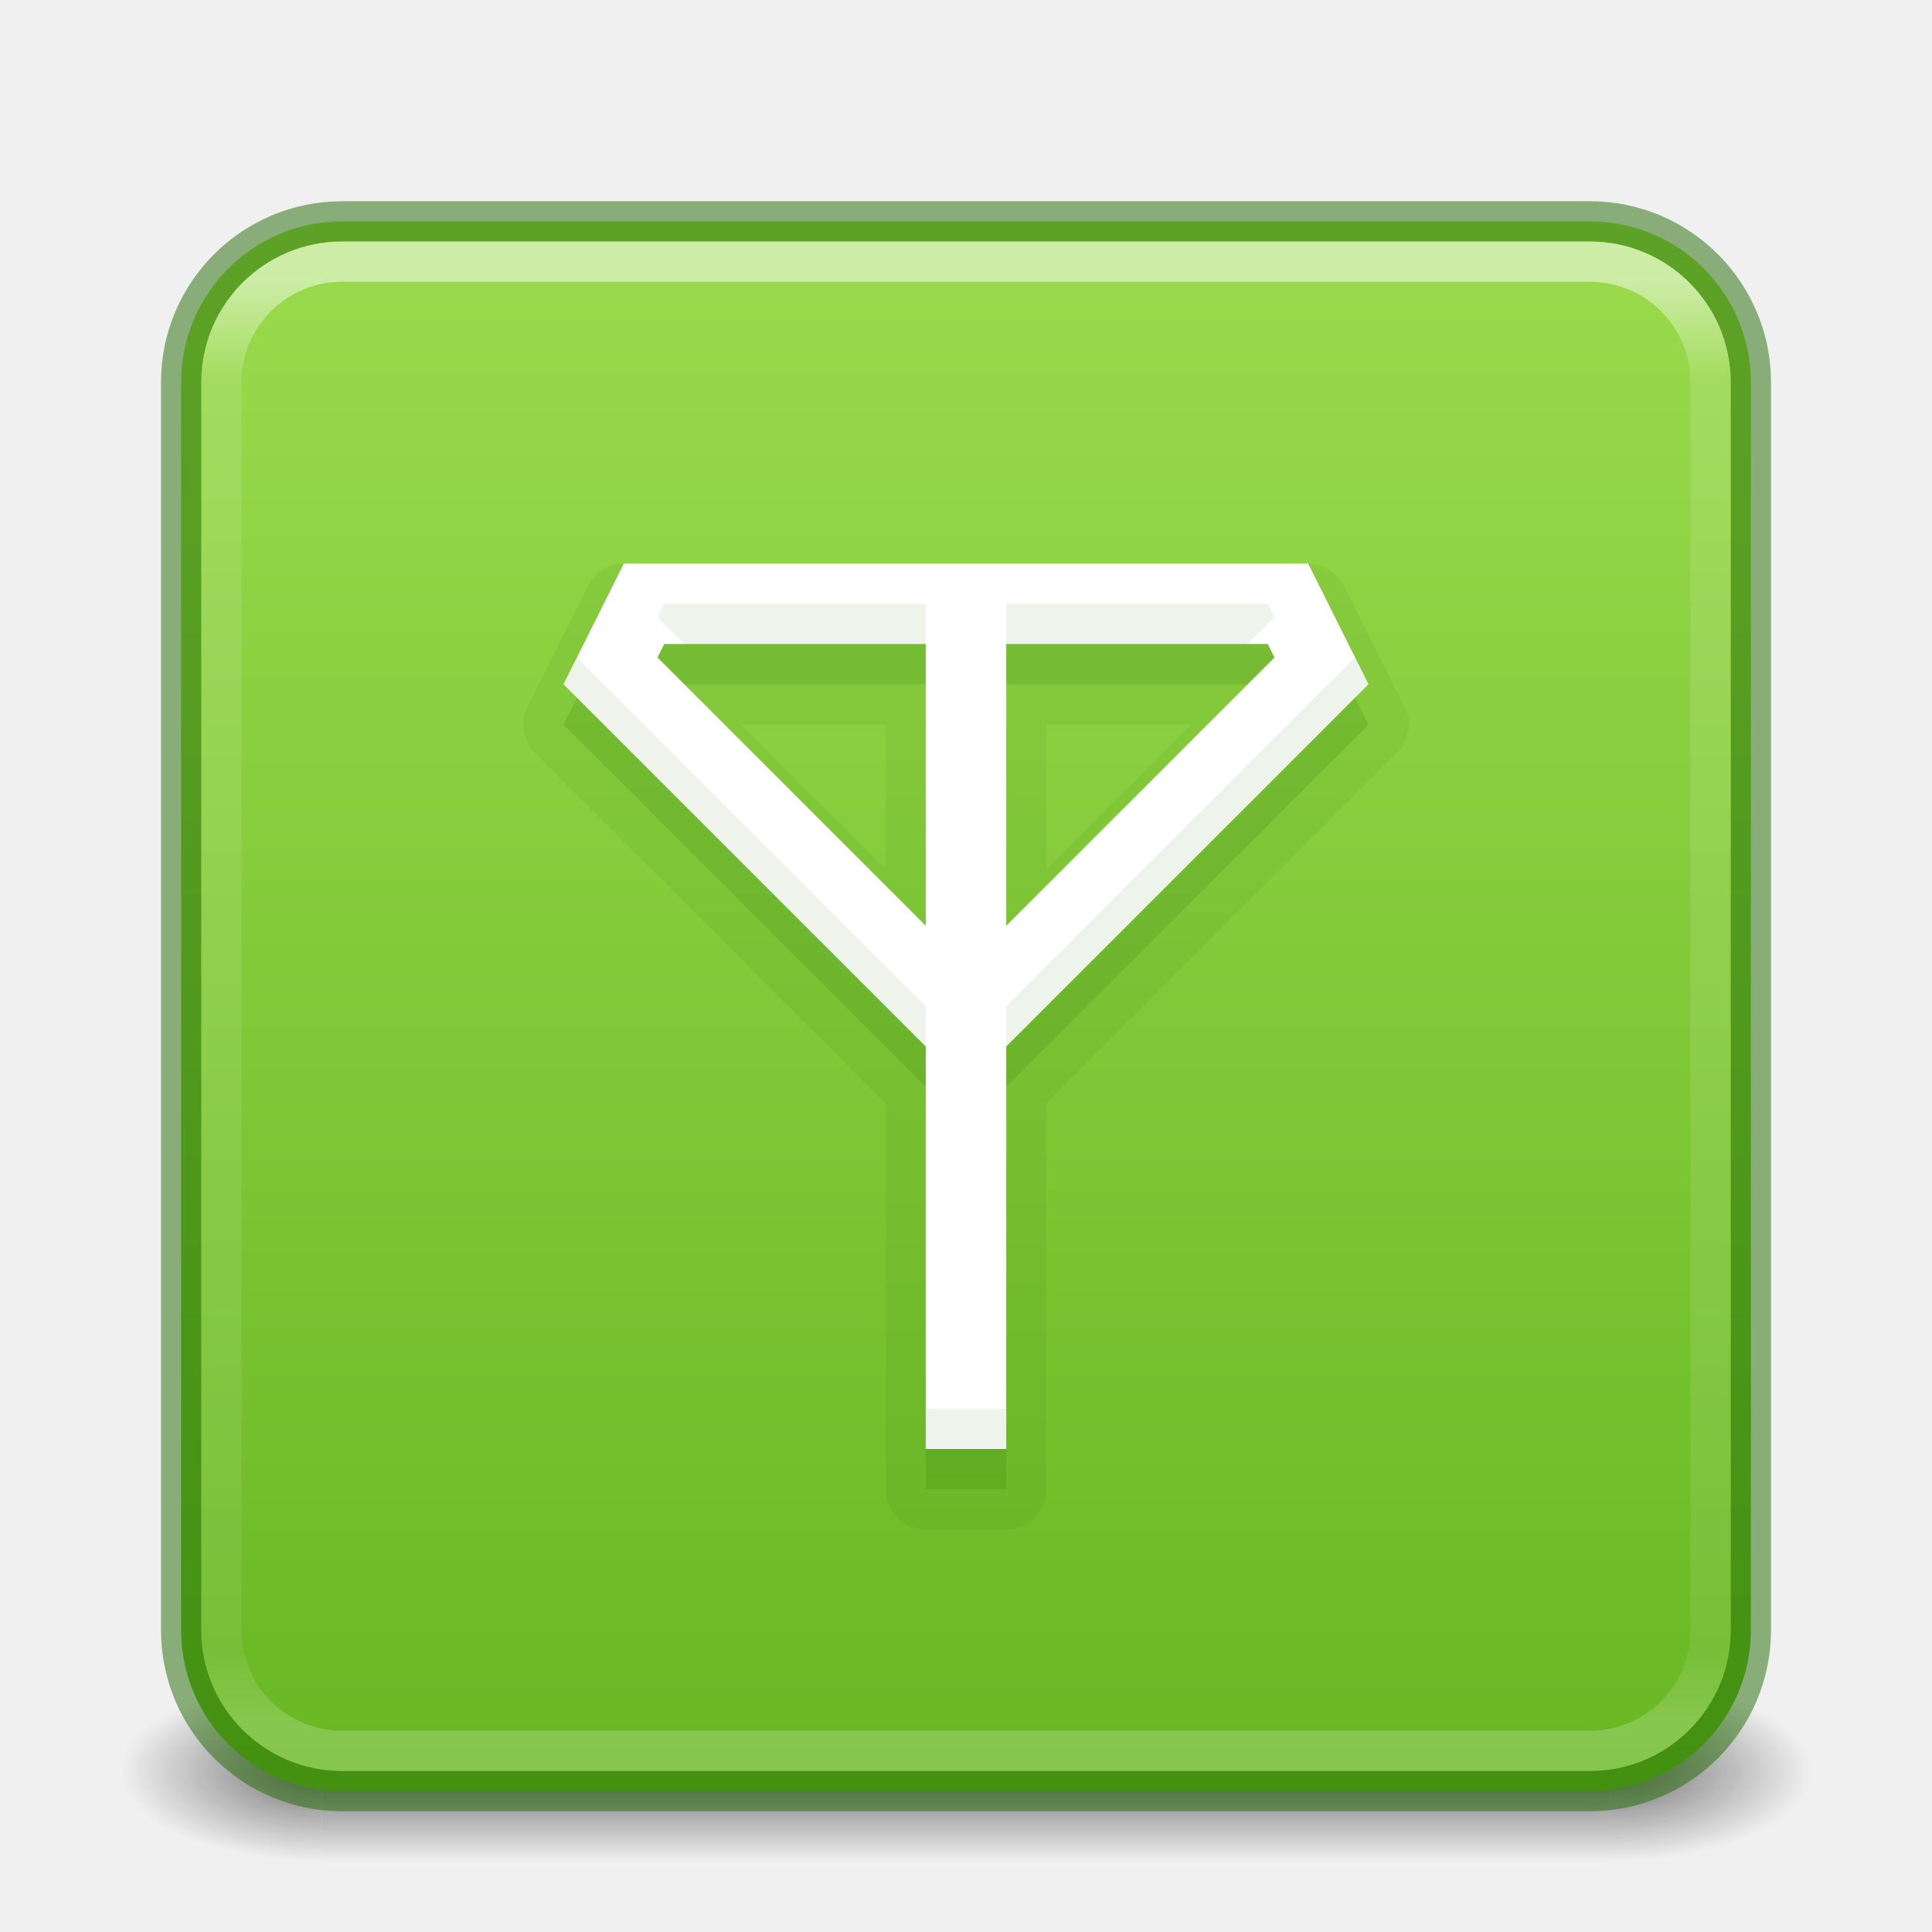
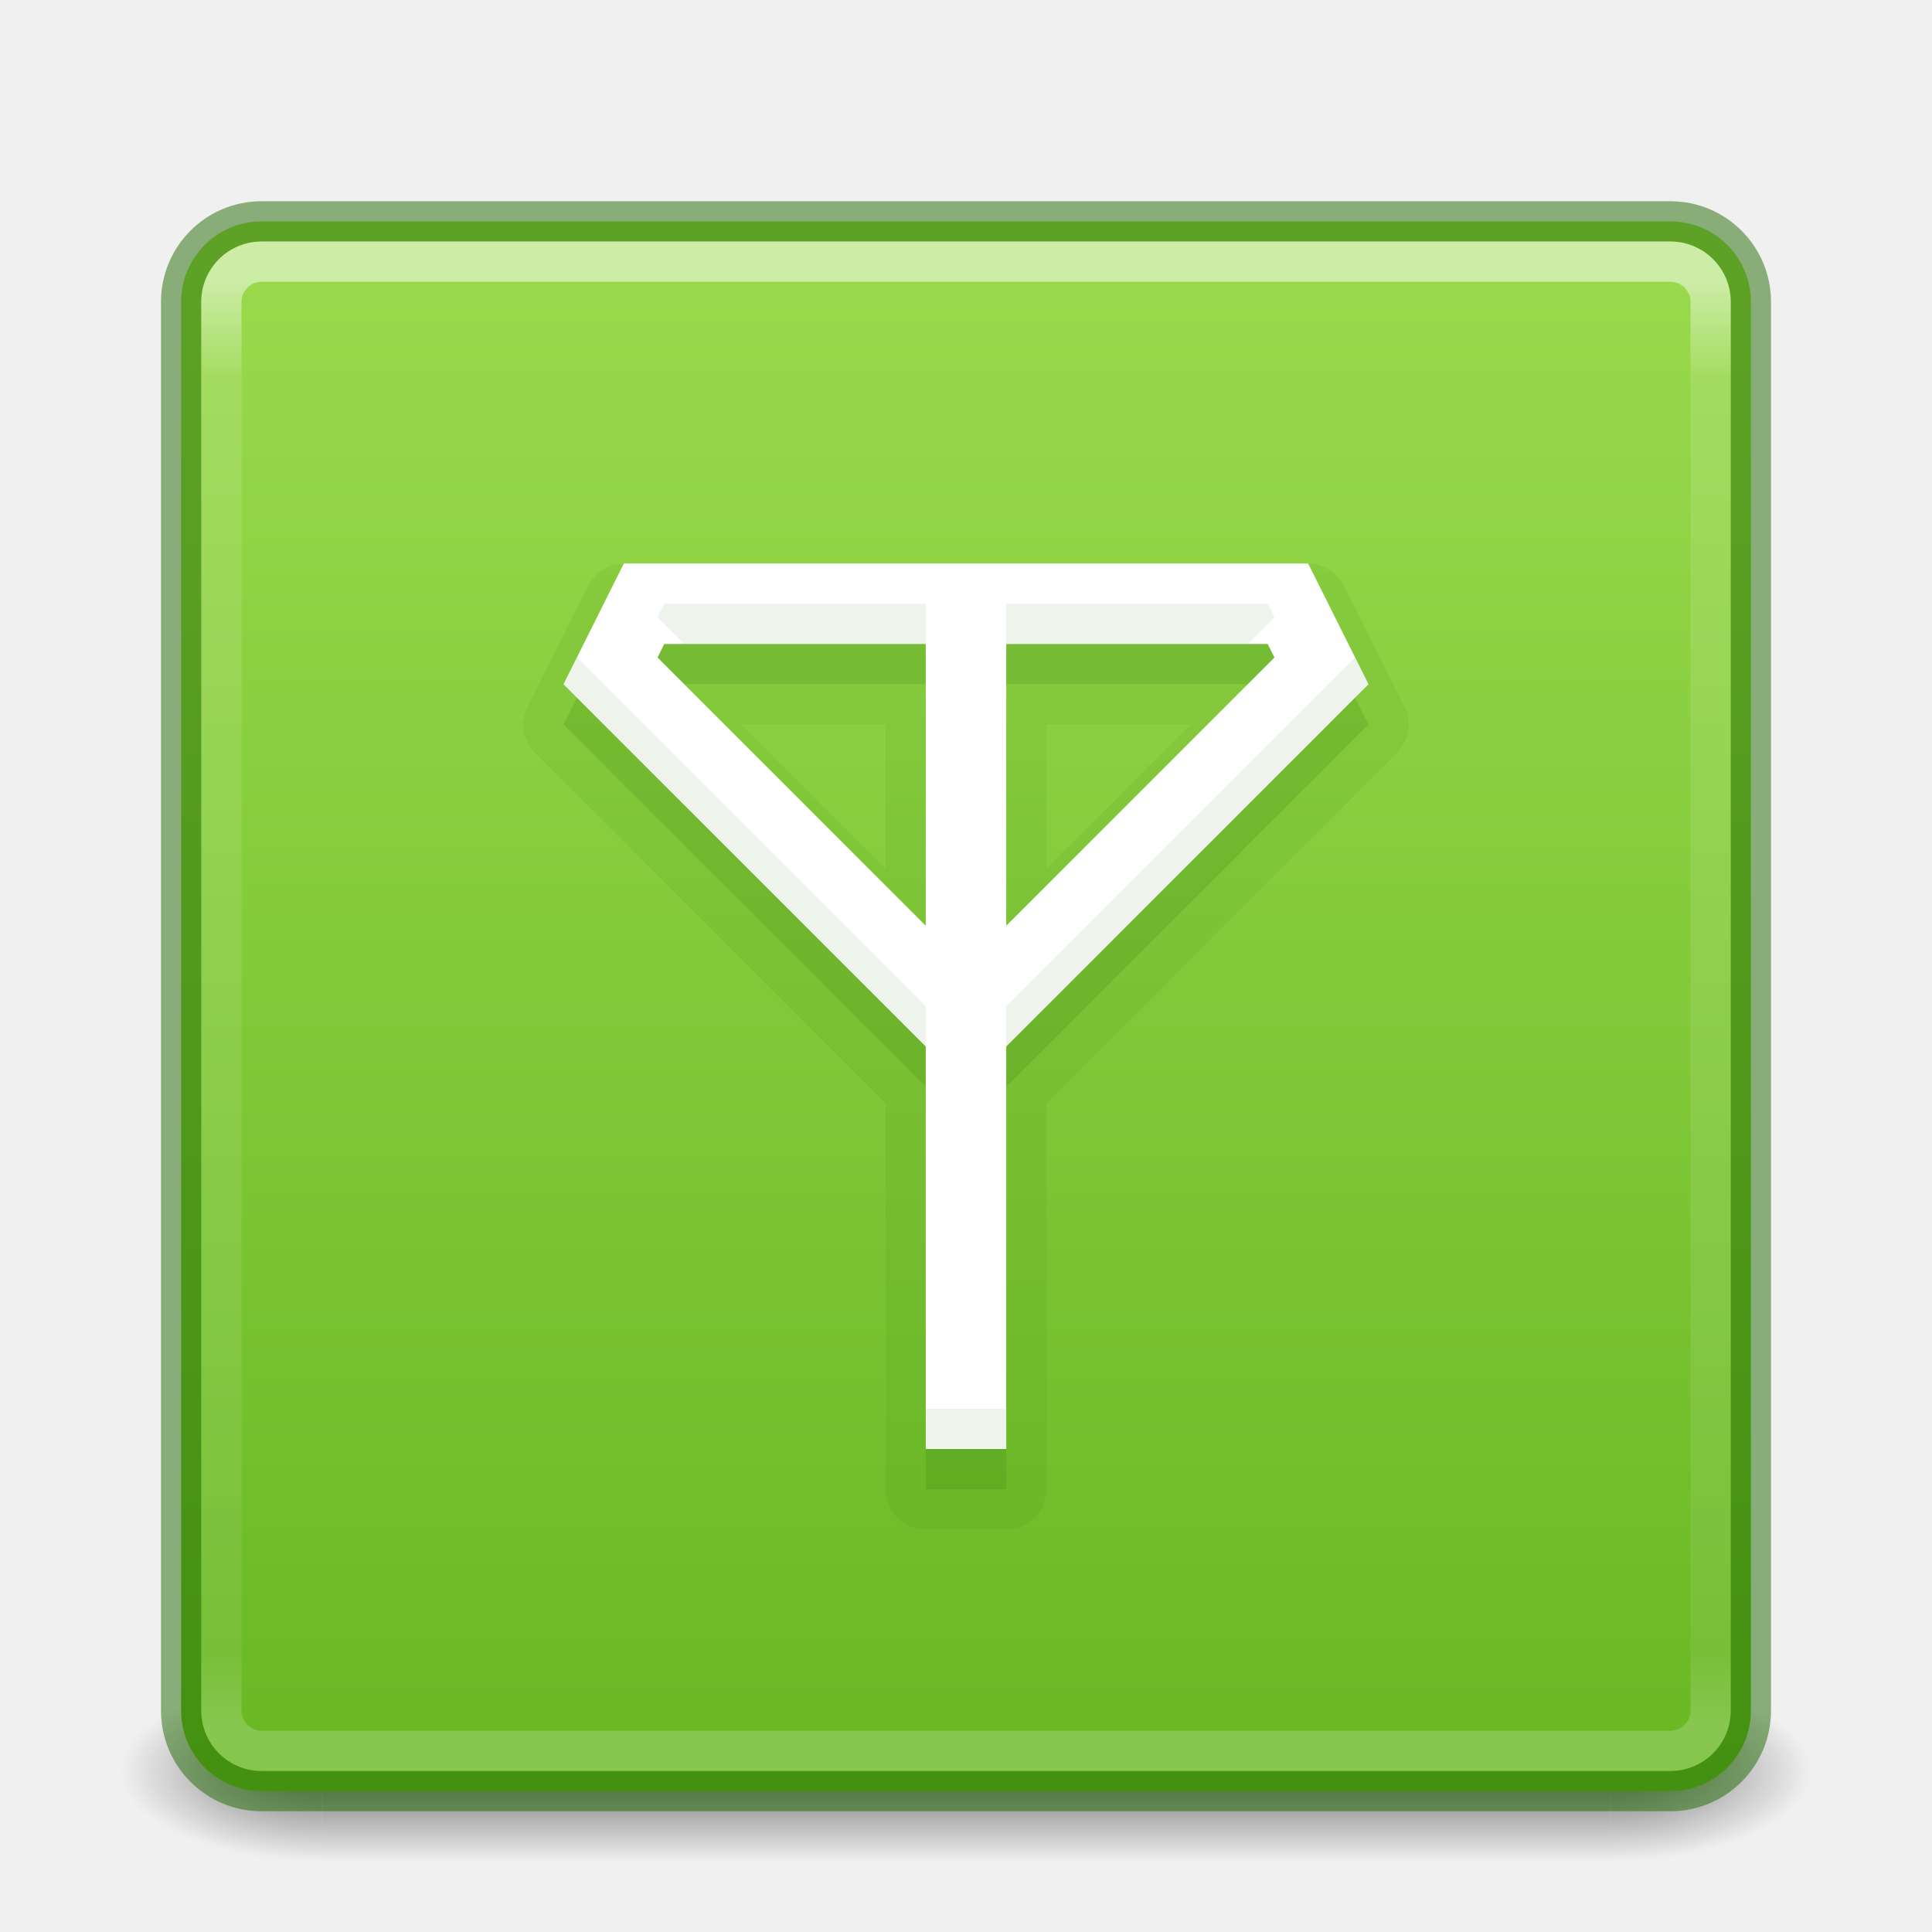
<svg xmlns="http://www.w3.org/2000/svg" xmlns:xlink="http://www.w3.org/1999/xlink" version="1.1" width="48" height="48" id="svg6649">
  <defs id="defs6651">
    <linearGradient id="linearGradient1201">
      <stop id="stop1193" style="stop-color:#ffffff;stop-opacity:1" offset="0" />
      <stop id="stop1195" style="stop-color:#ffffff;stop-opacity:0.235" offset="0.068" />
      <stop id="stop1197" style="stop-color:#ffffff;stop-opacity:0.157" offset="0.947" />
      <stop id="stop1199" style="stop-color:#ffffff;stop-opacity:0.392" offset="1" />
    </linearGradient>
    <linearGradient id="linearGradient3688-166-749">
      <stop id="stop2883" style="stop-color:#181818;stop-opacity:1" offset="0" />
      <stop id="stop2885" style="stop-color:#181818;stop-opacity:0" offset="1" />
    </linearGradient>
    <linearGradient id="linearGradient3702-501-757">
      <stop id="stop2895" style="stop-color:#181818;stop-opacity:0" offset="0" />
      <stop id="stop2897" style="stop-color:#181818;stop-opacity:1" offset="0.5" />
      <stop id="stop2899" style="stop-color:#181818;stop-opacity:0" offset="1" />
    </linearGradient>
    <radialGradient cx="4.993" cy="43.5" r="2.5" fx="4.993" fy="43.5" id="radialGradient3013-6" xlink:href="#linearGradient3688-166-749" gradientUnits="userSpaceOnUse" gradientTransform="matrix(2.003784,0,0,0.8999999,29.98813,4.850003)" />
    <radialGradient cx="4.993" cy="43.5" r="2.5" fx="4.993" fy="43.5" id="radialGradient3015-1" xlink:href="#linearGradient3688-166-749" gradientUnits="userSpaceOnUse" gradientTransform="matrix(2.003784,0,0,0.8999999,-18.01187,-83.15)" />
    <linearGradient x1="39" y1="6" x2="39" y2="41.945" id="linearGradient3058-5" xlink:href="#linearGradient1201" gradientUnits="userSpaceOnUse" gradientTransform="translate(4e-6,1.000006)" />
    <linearGradient xlink:href="#linearGradient3702-501-757" id="linearGradient1191" gradientUnits="userSpaceOnUse" x1="25.058" y1="47.028" x2="25.058" y2="39.999" gradientTransform="matrix(1.142857,0,0,0.6428571,-3.428569,16.03572)" />
    <linearGradient id="linearGradient78">
      <stop id="stop74" offset="0" style="stop-color:#9bdb4d;stop-opacity:1" />
      <stop id="stop76" offset="1" style="stop-color:#68b723;stop-opacity:1" />
    </linearGradient>
-     <linearGradient id="linearGradient4526">
-       <stop style="stop-color:#ffffff;stop-opacity:1;" offset="0" id="stop4528" />
-     </linearGradient>
    <linearGradient xlink:href="#linearGradient78" id="linearGradient1921" gradientUnits="userSpaceOnUse" gradientTransform="matrix(0,1.333333,-1.333333,0,-13.95856,8.241449)" x1="-2.148" y1="-29.972" x2="27.216" y2="-29.972" />
  </defs>
-   <rect style="opacity:0.6;fill:url(#radialGradient3013-6);fill-opacity:1;stroke:none;stroke-width:0.863" id="rect2801-3-7" y="41.75" x="40" height="4.5" width="5" />
-   <rect style="opacity:0.6;fill:url(#radialGradient3015-1);fill-opacity:1;stroke:none;stroke-width:0.863" id="rect3696-6-3" transform="scale(-1)" y="-46.25" x="-8" height="4.5" width="5" />
-   <rect style="opacity:0.6;fill:url(#linearGradient1191);fill-opacity:1;stroke:none;stroke-width:0.863" id="rect3700-4-6" y="41.75" x="8" height="4.5" width="32" />
-   <rect style="color:#000000;display:inline;overflow:visible;visibility:visible;opacity:1;fill:url(#linearGradient1921);fill-opacity:1;fill-rule:nonzero;stroke:#206b00;stroke-width:1;stroke-opacity:0.5;marker:none;enable-background:accumulate;font-variation-settings:normal;vector-effect:none;stroke-linecap:round;stroke-linejoin:round;stroke-miterlimit:4;stroke-dasharray:none;stroke-dashoffset:0;-inkscape-stroke:none;stop-color:#000000;stop-opacity:1" id="rect5505-21-1" y="5.5" x="4.5" ry="4" rx="4" height="39" width="39" />
-   <rect style="opacity:0.5;fill:none;stroke:url(#linearGradient3058-5);stroke-width:1;stroke-linecap:round;stroke-linejoin:round;stroke-miterlimit:4;stroke-dasharray:none;stroke-dashoffset:0;stroke-opacity:1" id="rect6741-2" y="6.5" x="5.5" ry="3" rx="3" height="37" width="37" />
-   <path style="color:#000000;clip-rule:nonzero;display:inline;overflow:visible;visibility:visible;opacity:0.15;isolation:auto;mix-blend-mode:normal;color-interpolation:sRGB;color-interpolation-filters:linearRGB;solid-color:#000000;solid-opacity:1;fill:#206b00;fill-opacity:0.502;fill-rule:nonzero;stroke:none;stroke-width:1.073;stroke-linecap:butt;stroke-linejoin:miter;stroke-miterlimit:4;stroke-dasharray:none;stroke-dashoffset:0;stroke-opacity:1;marker:none;color-rendering:auto;image-rendering:auto;shape-rendering:auto;text-rendering:auto;enable-background:accumulate;font-variation-settings:normal;vector-effect:none;-inkscape-stroke:none;stop-color:#000000;stop-opacity:1" id="path4491" d="m 15.5,14.002 a 0.998,0.998 0 0 0 -0.893,0.551 l -1.5,3 a 0.998,0.998 0 0 0 0.188,1.152 l 8.707,8.709 V 37 A 0.998,0.998 0 0 0 23,37.998 h 2 A 0.998,0.998 0 0 0 25.998,37 v -9.586 l 8.707,-8.709 a 0.998,0.998 0 0 0 0.188,-1.152 l -1.5,-3 A 0.998,0.998 0 0 0 32.5,14.002 Z m 2.91,3.996 h 3.592 v 3.594 z m 7.588,0 h 3.592 l -3.592,3.594 z" />
-   <path style="color:#000000;clip-rule:nonzero;display:inline;overflow:visible;visibility:visible;opacity:0.3;isolation:auto;mix-blend-mode:normal;color-interpolation:sRGB;color-interpolation-filters:linearRGB;solid-color:#000000;solid-opacity:1;fill:#206b00;fill-opacity:0.502;fill-rule:nonzero;stroke:none;stroke-width:1.073;stroke-linecap:butt;stroke-linejoin:miter;stroke-miterlimit:4;stroke-dasharray:none;stroke-dashoffset:0;stroke-opacity:1;marker:none;color-rendering:auto;image-rendering:auto;shape-rendering:auto;text-rendering:auto;enable-background:accumulate;font-variation-settings:normal;vector-effect:none;-inkscape-stroke:none;stop-color:#000000;stop-opacity:1" d="m 15.5,15 -1.5,3 9,9 v 10 h 2 V 27 l 9,-9 -1.5,-3 z m 1.002,2 H 23 v 7 L 16.336,17.336 Z M 25,17 h 6.496 L 31.664,17.336 25,24 Z" id="path3381-60" />
+   <rect style="display:inline;opacity:0.6;fill:url(#radialGradient3013-6);fill-opacity:1;stroke:none;stroke-width:0.863" id="rect2801-3-7" y="41.75" x="40" height="4.5" width="5" />
+   <rect style="display:inline;opacity:0.6;fill:url(#radialGradient3015-1);fill-opacity:1;stroke:none;stroke-width:0.863" id="rect3696-6-3" transform="scale(-1)" y="-46.25" x="-8" height="4.5" width="5" />
+   <rect style="display:inline;opacity:0.6;fill:url(#linearGradient1191);fill-opacity:1;stroke:none;stroke-width:0.863" id="rect3700-4-6" y="41.75" x="8" height="4.5" width="32" />
+   <rect style="color:#000000;font-variation-settings:normal;display:inline;overflow:visible;visibility:visible;opacity:1;vector-effect:none;fill:url(#linearGradient1921);fill-opacity:1;fill-rule:nonzero;stroke:#206b00;stroke-width:1;stroke-linecap:round;stroke-linejoin:round;stroke-miterlimit:4;stroke-dasharray:none;stroke-dashoffset:0;stroke-opacity:0.5;-inkscape-stroke:none;marker:none;enable-background:accumulate;stop-color:#000000;stop-opacity:1" id="rect5505-21-1" y="5.5" x="4.5" ry="1.999" rx="1.998" height="39" width="39" />
+   <rect style="display:inline;opacity:0.5;fill:none;stroke:url(#linearGradient3058-5);stroke-width:1;stroke-linecap:round;stroke-linejoin:round;stroke-miterlimit:4;stroke-dasharray:none;stroke-dashoffset:0;stroke-opacity:1" id="rect6741-2" y="6.5" x="5.5" ry="1" rx="1.003" height="37" width="37" />
+   <path style="color:#000000;font-variation-settings:normal;clip-rule:nonzero;display:inline;overflow:visible;visibility:visible;opacity:0.15;isolation:auto;mix-blend-mode:normal;color-interpolation:sRGB;color-interpolation-filters:linearRGB;solid-color:#000000;solid-opacity:1;vector-effect:none;fill:#206b00;fill-opacity:0.502;fill-rule:nonzero;stroke:none;stroke-width:1.073;stroke-linecap:butt;stroke-linejoin:miter;stroke-miterlimit:4;stroke-dasharray:none;stroke-dashoffset:0;stroke-opacity:1;-inkscape-stroke:none;marker:none;color-rendering:auto;image-rendering:auto;shape-rendering:auto;text-rendering:auto;enable-background:accumulate;stop-color:#000000;stop-opacity:1" id="path4491" d="m 15.5,14.002 a 0.998,0.998 0 0 0 -0.893,0.551 l -1.5,3 a 0.998,0.998 0 0 0 0.188,1.152 l 8.707,8.709 V 37 A 0.998,0.998 0 0 0 23,37.998 h 2 A 0.998,0.998 0 0 0 25.998,37 v -9.586 l 8.707,-8.709 a 0.998,0.998 0 0 0 0.188,-1.152 l -1.5,-3 A 0.998,0.998 0 0 0 32.5,14.002 Z m 2.91,3.996 h 3.592 v 3.594 z m 7.588,0 h 3.592 l -3.592,3.594 z" />
+   <path style="color:#000000;font-variation-settings:normal;clip-rule:nonzero;display:inline;overflow:visible;visibility:visible;opacity:0.3;isolation:auto;mix-blend-mode:normal;color-interpolation:sRGB;color-interpolation-filters:linearRGB;solid-color:#000000;solid-opacity:1;vector-effect:none;fill:#206b00;fill-opacity:0.502;fill-rule:nonzero;stroke:none;stroke-width:1.073;stroke-linecap:butt;stroke-linejoin:miter;stroke-miterlimit:4;stroke-dasharray:none;stroke-dashoffset:0;stroke-opacity:1;-inkscape-stroke:none;marker:none;color-rendering:auto;image-rendering:auto;shape-rendering:auto;text-rendering:auto;enable-background:accumulate;stop-color:#000000;stop-opacity:1" d="m 15.5,15 -1.5,3 9,9 v 10 h 2 V 27 l 9,-9 -1.5,-3 z m 1.002,2 H 23 v 7 L 16.336,17.336 Z M 25,17 h 6.496 L 31.664,17.336 25,24 Z" id="path3381-60" />
  <path style="color:#000000;clip-rule:nonzero;display:inline;overflow:visible;visibility:visible;isolation:auto;mix-blend-mode:normal;color-interpolation:sRGB;color-interpolation-filters:linearRGB;solid-color:#000000;solid-opacity:1;fill:#ffffff;fill-opacity:1;fill-rule:evenodd;stroke:none;stroke-width:2;stroke-linecap:butt;stroke-linejoin:round;stroke-miterlimit:4;stroke-dasharray:none;stroke-dashoffset:0;stroke-opacity:1;marker:none;color-rendering:auto;image-rendering:auto;shape-rendering:auto;text-rendering:auto;enable-background:accumulate" d="m 15.5,14 -1.5,3 9,9 v 10 h 2 V 26 l 9,-9 -1.5,-3 z m 1.002,2 H 23 v 7 L 16.336,16.336 Z M 25,16 h 6.496 L 31.664,16.336 25,23 Z" id="path3381" />
-   <path id="path3381-6" style="color:#000000;clip-rule:nonzero;display:inline;overflow:visible;visibility:visible;isolation:auto;mix-blend-mode:normal;color-interpolation:sRGB;color-interpolation-filters:linearRGB;solid-color:#000000;solid-opacity:1;fill:#206b00;fill-opacity:0.502;fill-rule:evenodd;stroke:none;stroke-width:1.073;stroke-linecap:butt;stroke-linejoin:miter;stroke-miterlimit:4;stroke-dasharray:none;stroke-dashoffset:0;stroke-opacity:1;marker:none;color-rendering:auto;image-rendering:auto;shape-rendering:auto;text-rendering:auto;enable-background:accumulate;font-variation-settings:normal;opacity:0.15;vector-effect:none;-inkscape-stroke:none;stop-color:#000000;stop-opacity:1" d="M 16.502 15 L 16.336 15.336 L 17 16 L 23 16 L 23 15 L 16.502 15 z M 25 15 L 25 16 L 31 16 L 31.664 15.336 L 31.496 15 L 25 15 z M 14.334 16.334 L 14 17 L 23 26 L 23 25 L 14.334 16.334 z M 33.666 16.334 L 25 25 L 25 26 L 34 17 L 33.666 16.334 z M 23 35 L 23 36 L 25 36 L 25 35 L 23 35 z " />
+   <path id="path3381-6" style="color:#000000;font-variation-settings:normal;clip-rule:nonzero;display:inline;overflow:visible;visibility:visible;opacity:0.15;isolation:auto;mix-blend-mode:normal;color-interpolation:sRGB;color-interpolation-filters:linearRGB;solid-color:#000000;solid-opacity:1;vector-effect:none;fill:#206b00;fill-opacity:0.502;fill-rule:evenodd;stroke:none;stroke-width:1.073;stroke-linecap:butt;stroke-linejoin:miter;stroke-miterlimit:4;stroke-dasharray:none;stroke-dashoffset:0;stroke-opacity:1;-inkscape-stroke:none;marker:none;color-rendering:auto;image-rendering:auto;shape-rendering:auto;text-rendering:auto;enable-background:accumulate;stop-color:#000000;stop-opacity:1" d="M 16.502,15 16.336,15.336 17,16 h 6 V 15 Z M 25,15 v 1 h 6 L 31.664,15.336 31.496,15 Z M 14.334,16.334 14,17 l 9,9 v -1 z m 19.332,0 L 25,25 v 1 l 9,-9 z M 23,35 v 1 h 2 v -1 z" />
</svg>
